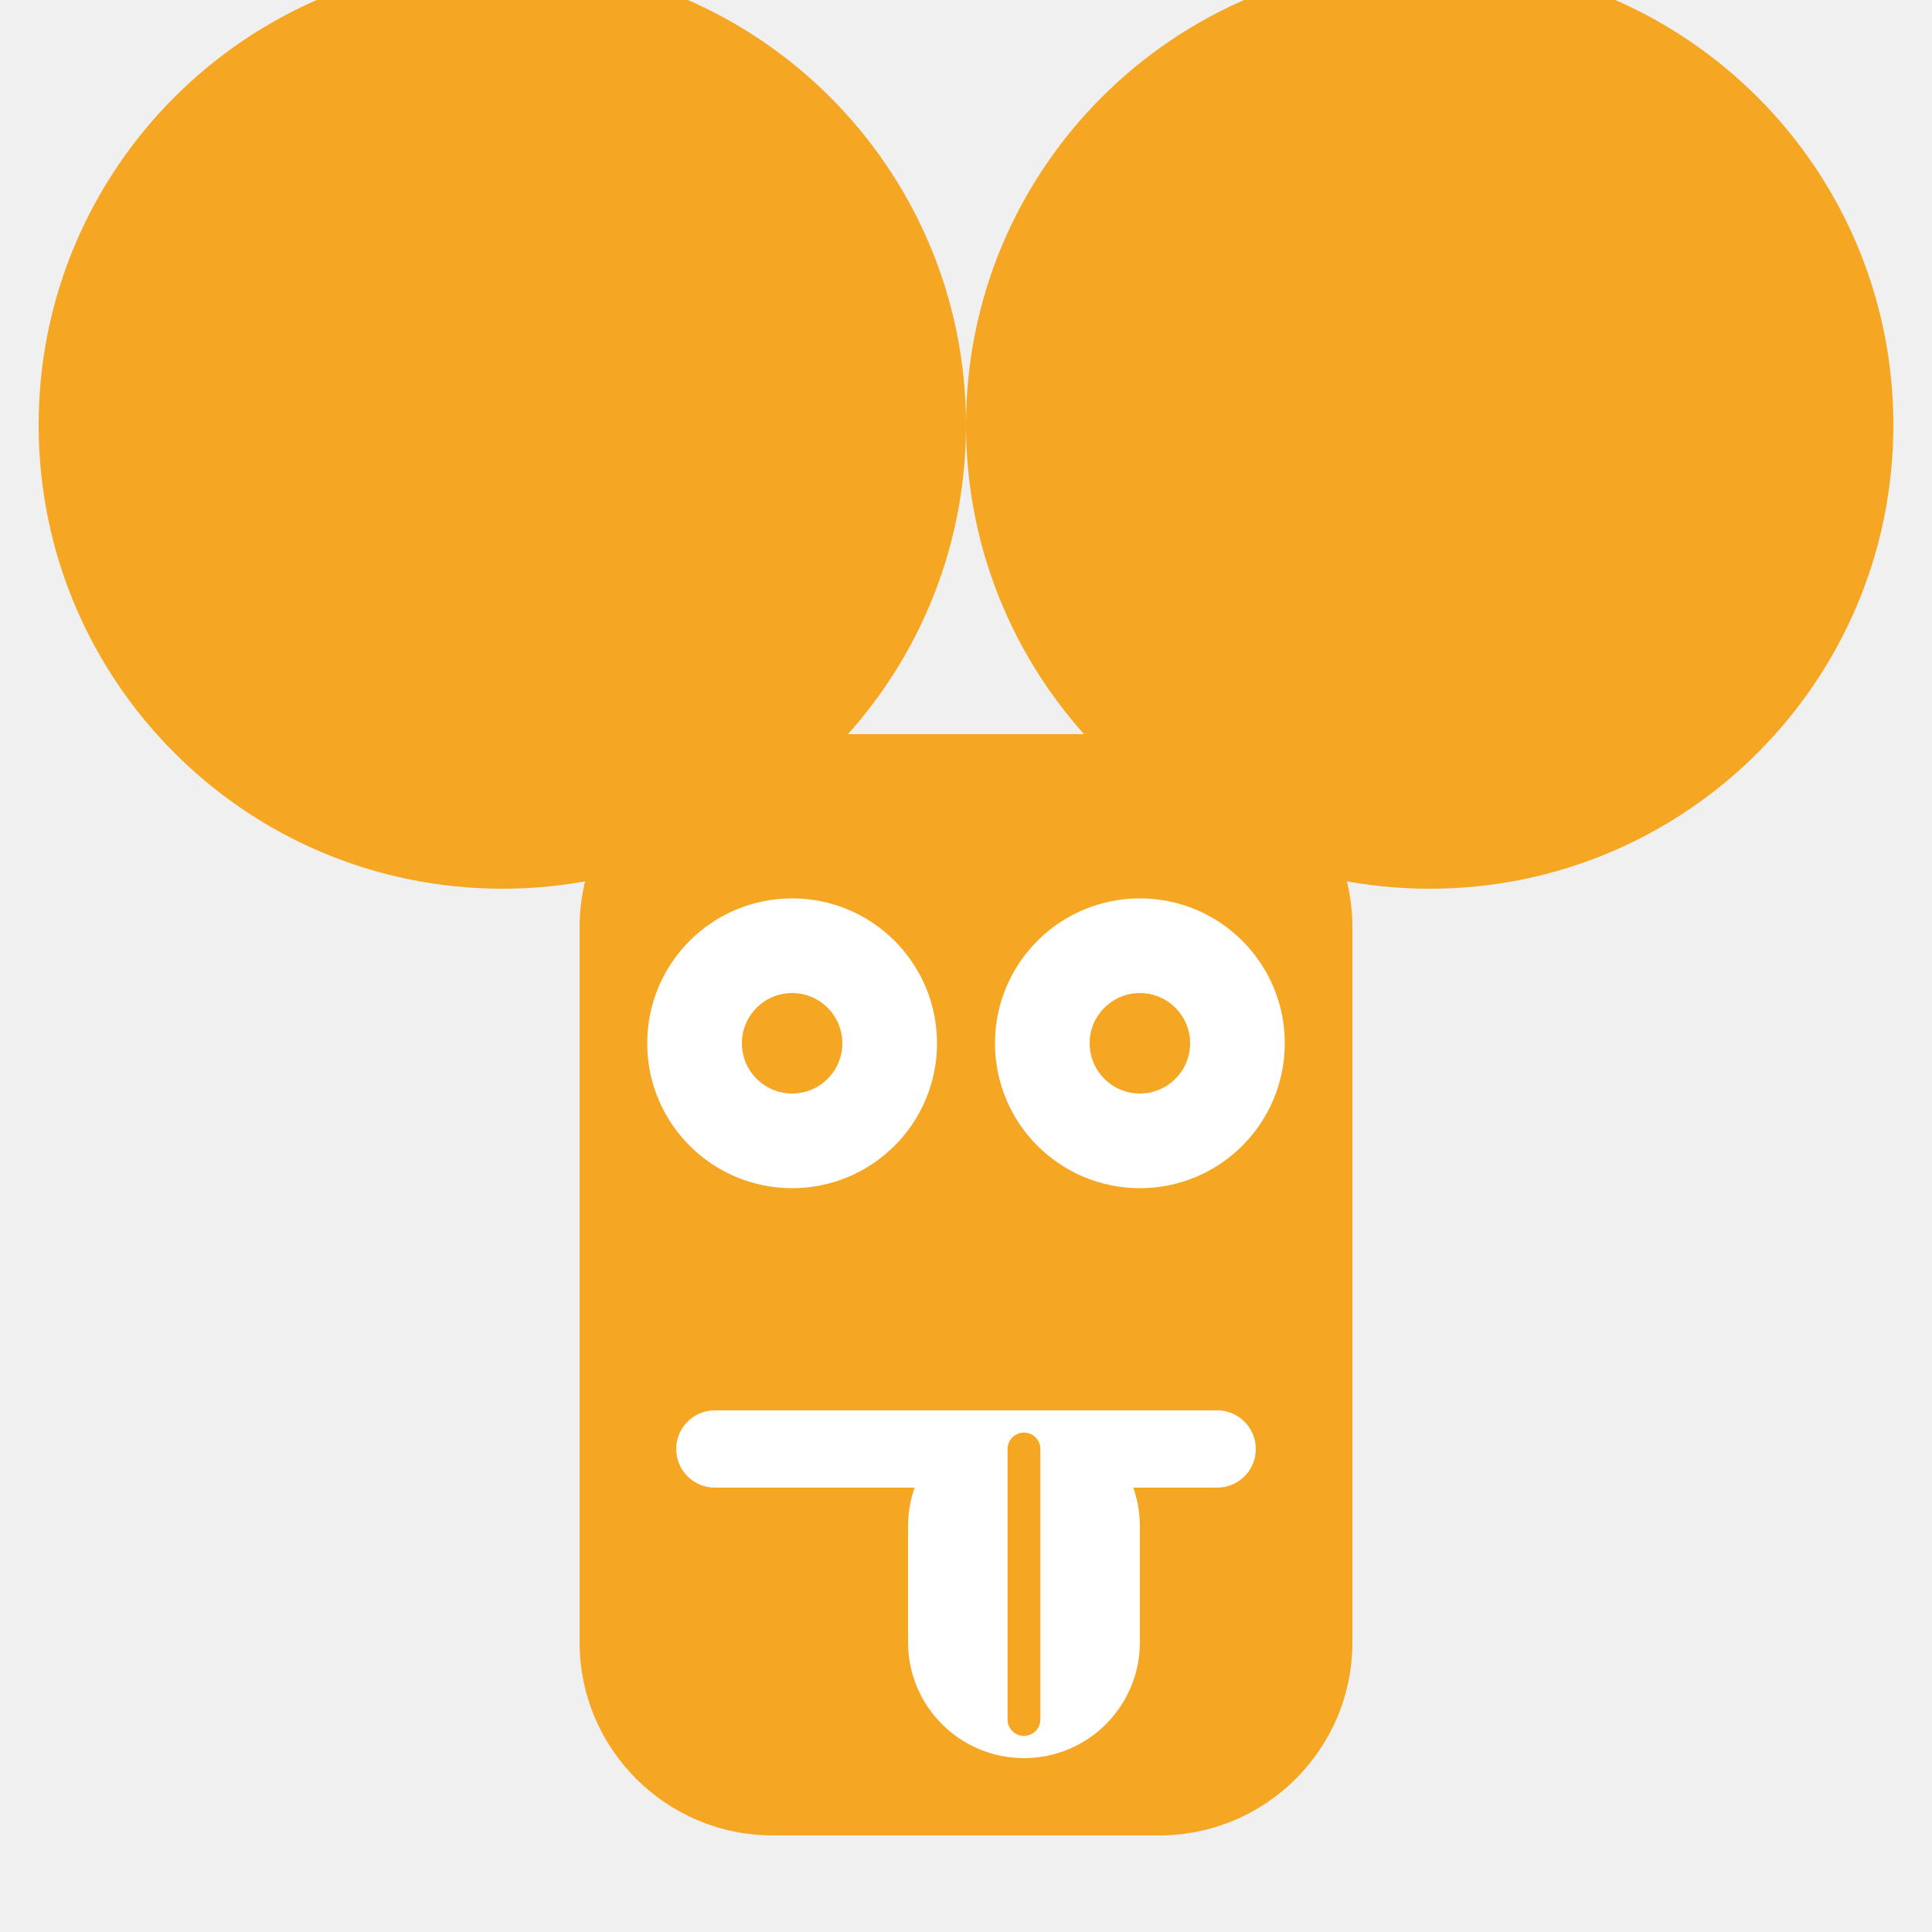
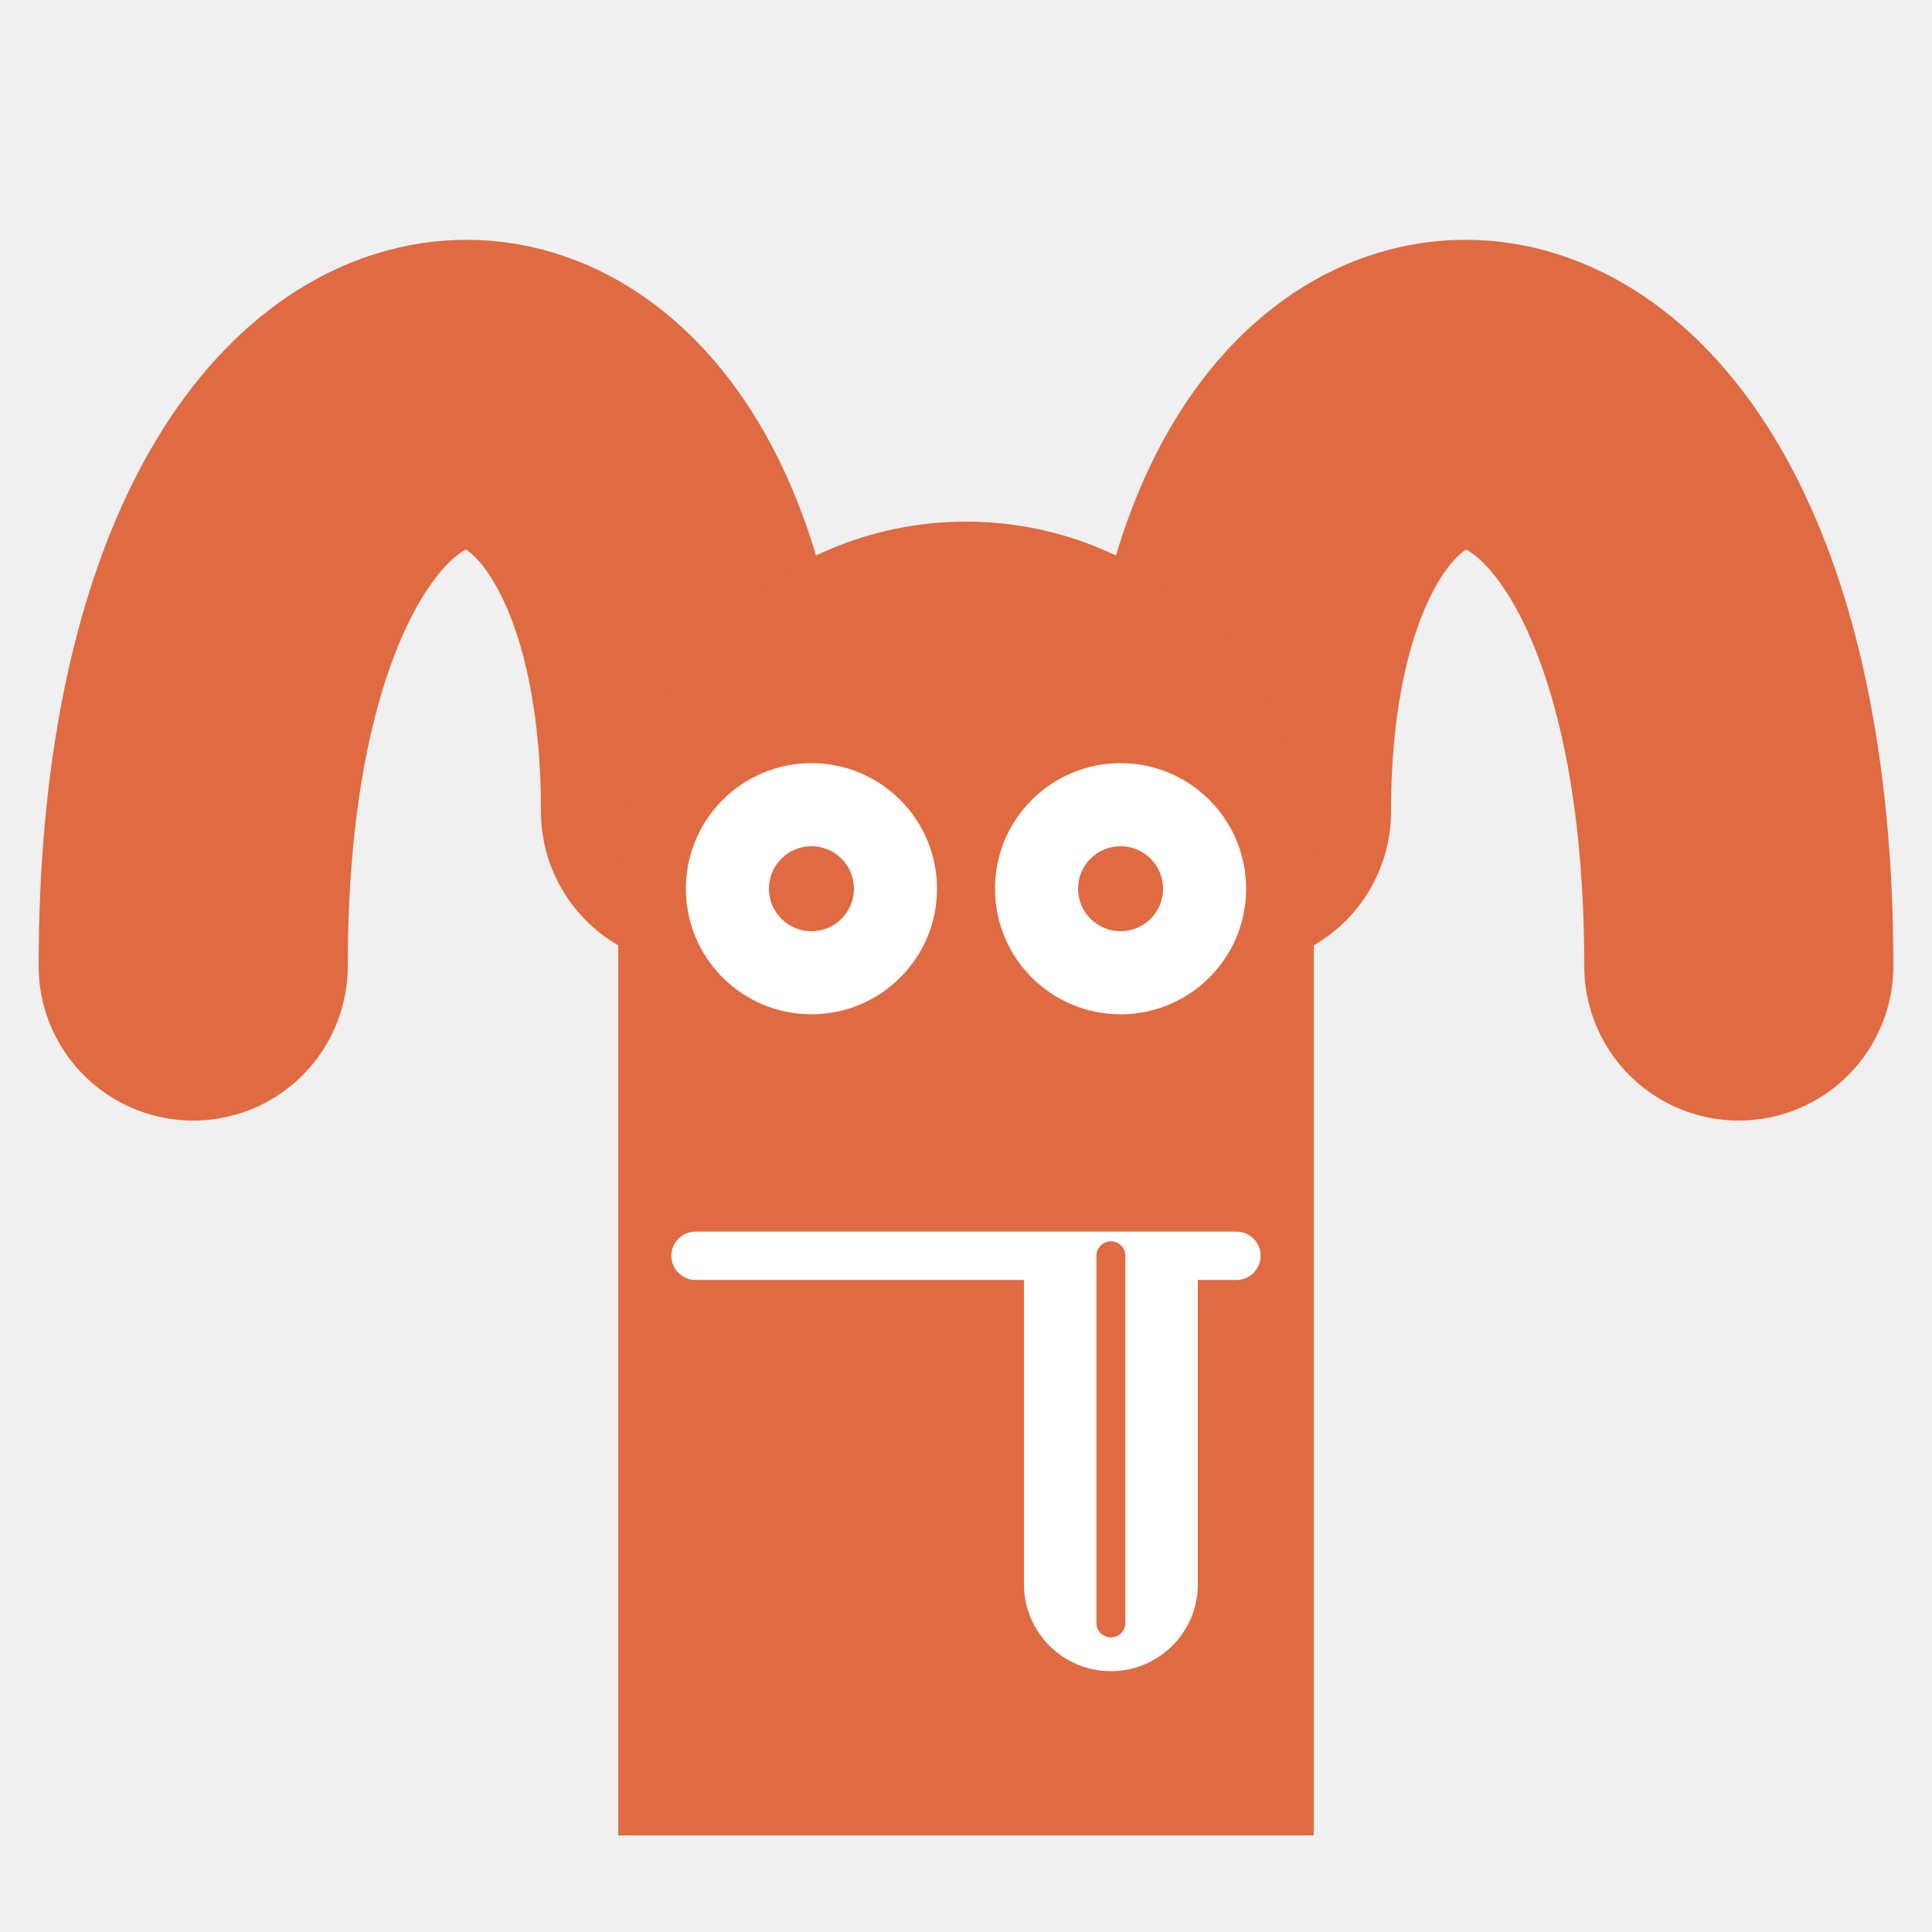
<svg xmlns="http://www.w3.org/2000/svg" viewBox="0 0 100 100" width="100%" height="100%">
-   <circle cx="26" cy="22" r="24" fill="#F5A623" />
-   <circle cx="74" cy="22" r="24" fill="#F5A623" />
-   <rect x="30" y="38" width="40" height="57" rx="10" fill="#F5A623" />
-   <circle cx="41" cy="54" r="7.5" fill="#FFFFFF" />
-   <circle cx="41" cy="54" r="2.6" fill="#F5A623" />
-   <circle cx="59" cy="54" r="7.5" fill="#FFFFFF" />
-   <circle cx="59" cy="54" r="2.6" fill="#F5A623" />
-   <rect x="35" y="73" width="30" height="4" rx="2" fill="#FFFFFF" />
-   <rect x="47" y="73" width="12" height="18" rx="6" fill="#FFFFFF" />
-   <line x1="53" y1="75" x2="53" y2="89" stroke="#F5A623" stroke-width="1.7" stroke-linecap="round" />
+   <path d="M 36,42 C 36,12 10,12 10,50" stroke="#E06A41" stroke-width="16" stroke-linecap="round" fill="none" />
+   <path d="M 64,42 C 64,12 90,12 90,50" stroke="#E06A41" stroke-width="16" stroke-linecap="round" fill="none" />
+   <path d="M 32,95 L 32,45 A 18,18 0 0,1 68,45 L 68,95 Z" fill="#E06A41" />
+   <circle cx="42" cy="46" r="6.5" fill="#FFFFFF" />
+   <circle cx="42" cy="46" r="2.2" fill="#E06A41" />
+   <circle cx="58" cy="46" r="6.5" fill="#FFFFFF" />
+   <circle cx="58" cy="46" r="2.2" fill="#E06A41" />
+   <line x1="36" y1="65" x2="64" y2="65" stroke="#FFFFFF" stroke-width="2.5" stroke-linecap="round" />
+   <path d="M 53,65 L 53,82 A 4.5,4.5 0 0,0 62,82 L 62,65 Z" fill="#FFFFFF" />
+   <line x1="57.5" y1="65" x2="57.5" y2="84" stroke="#E06A41" stroke-width="1.5" stroke-linecap="round" />
</svg>
